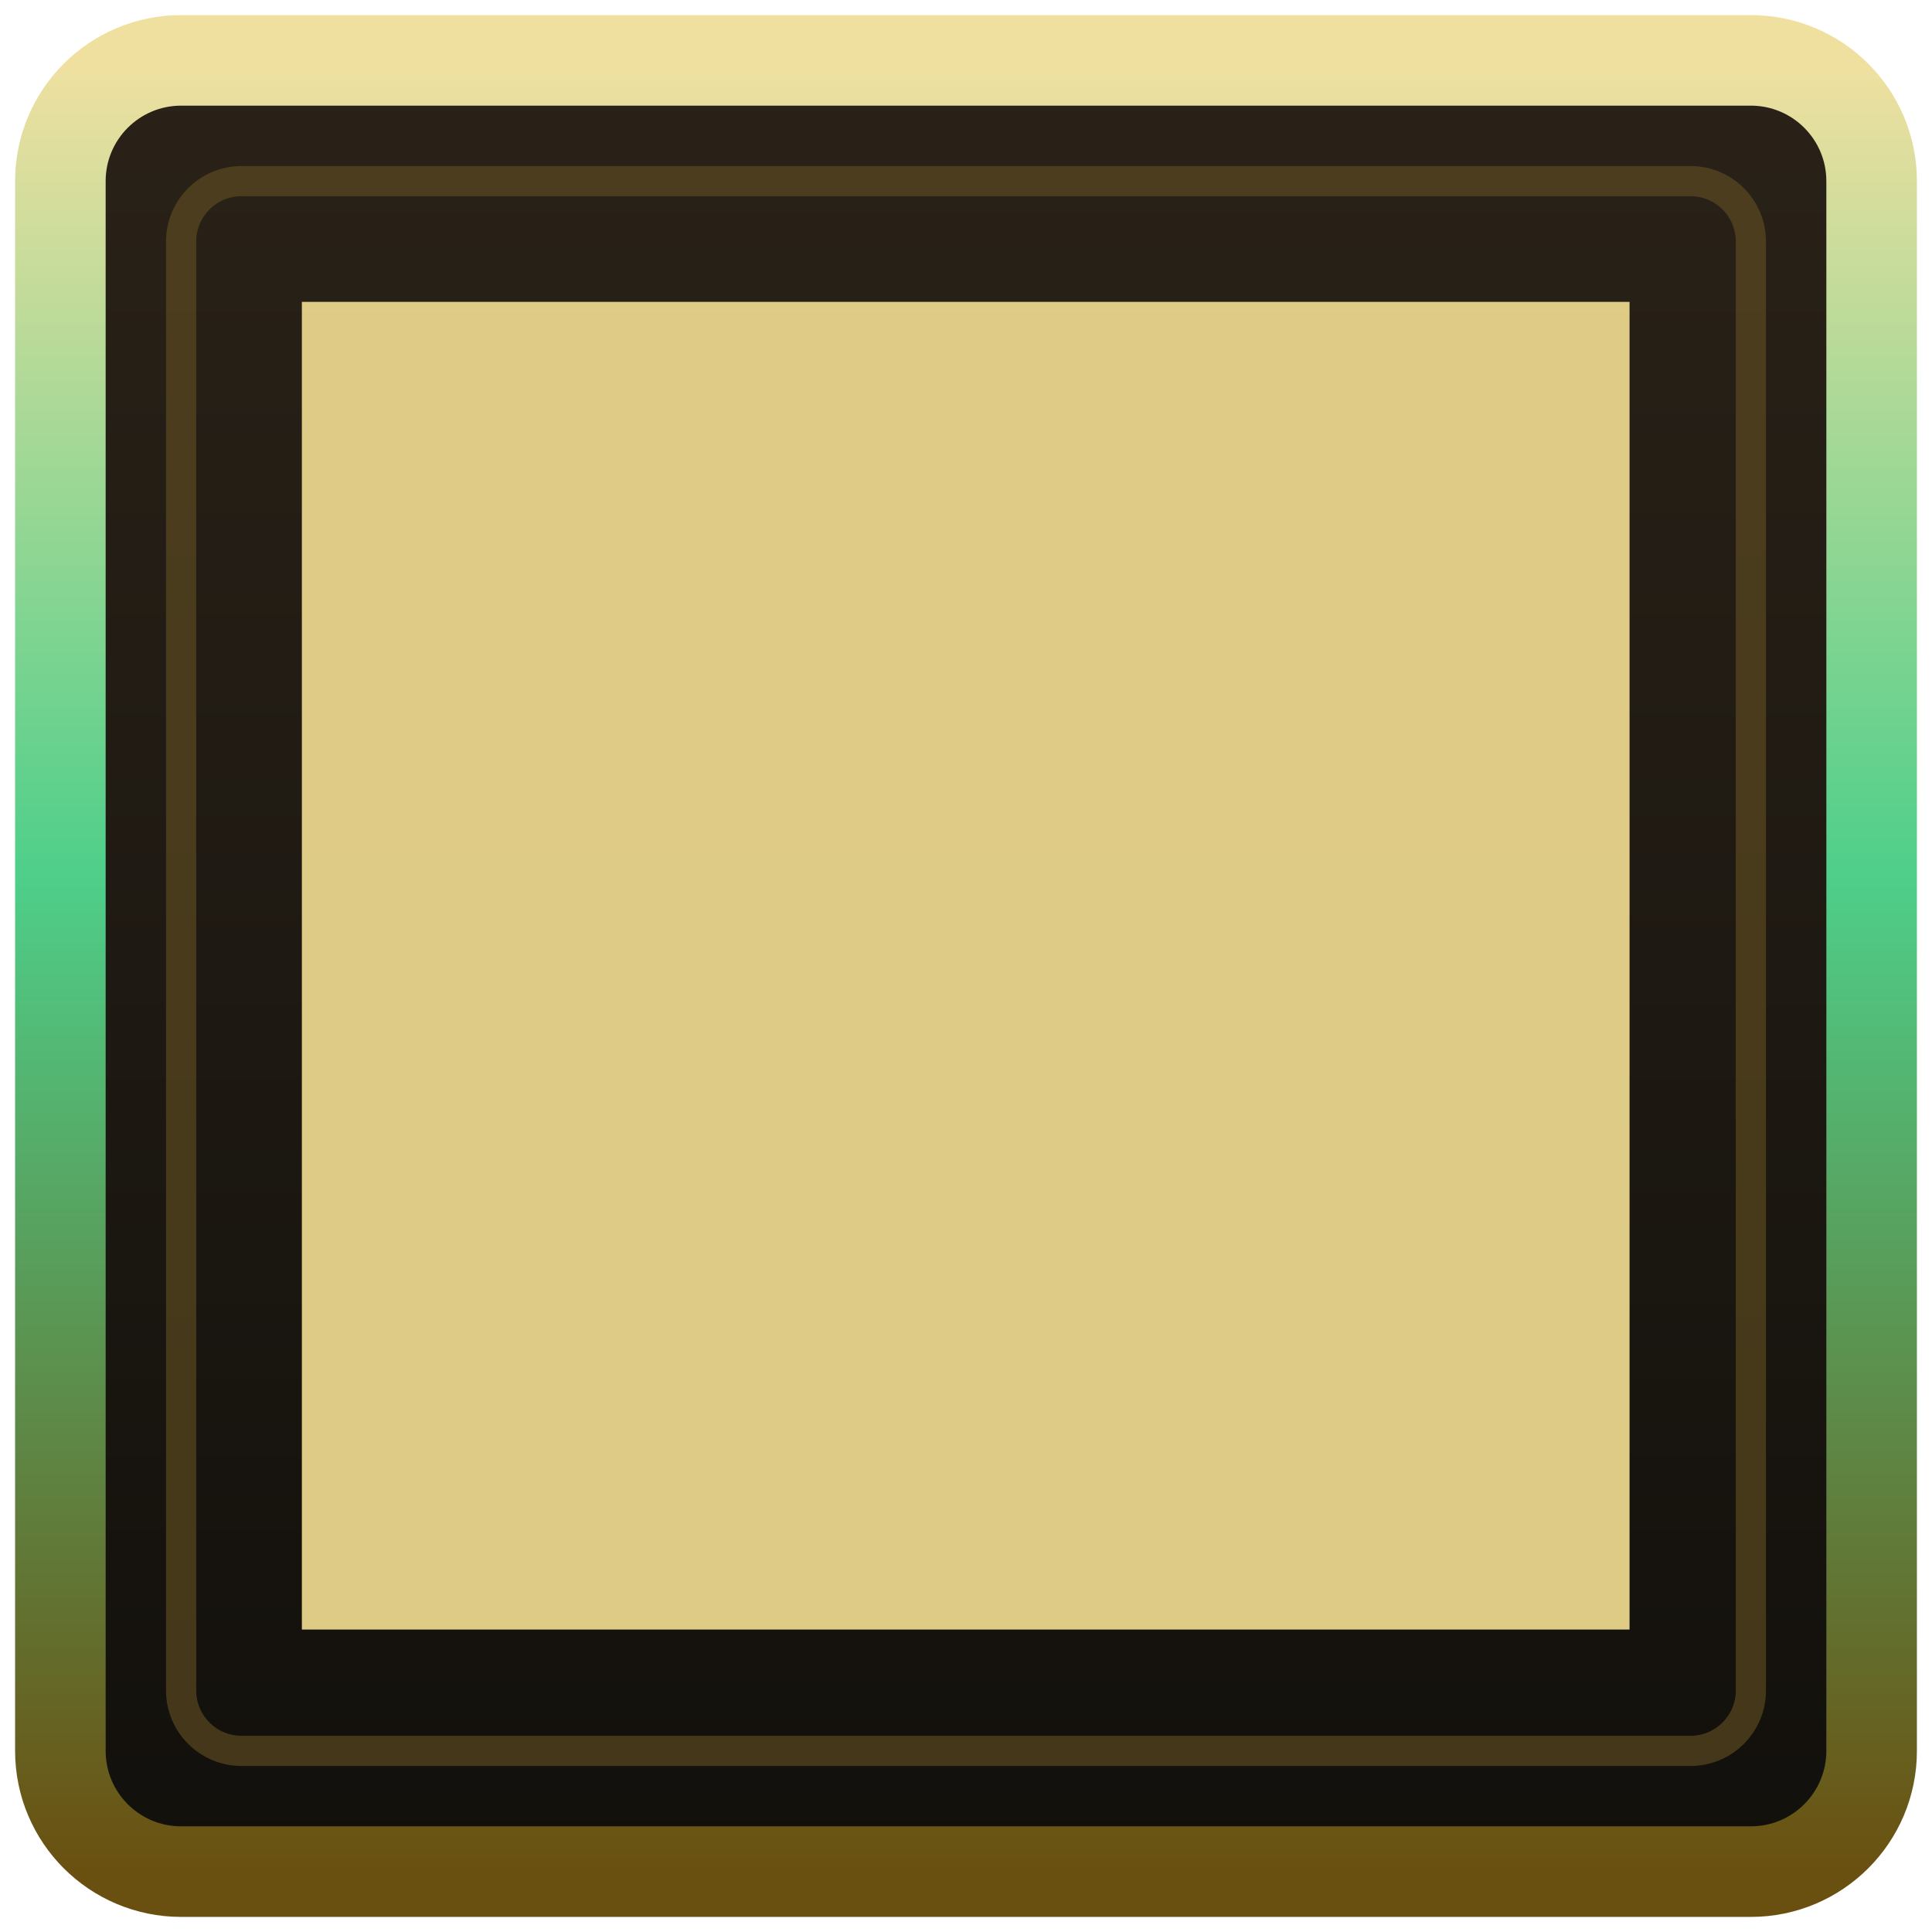
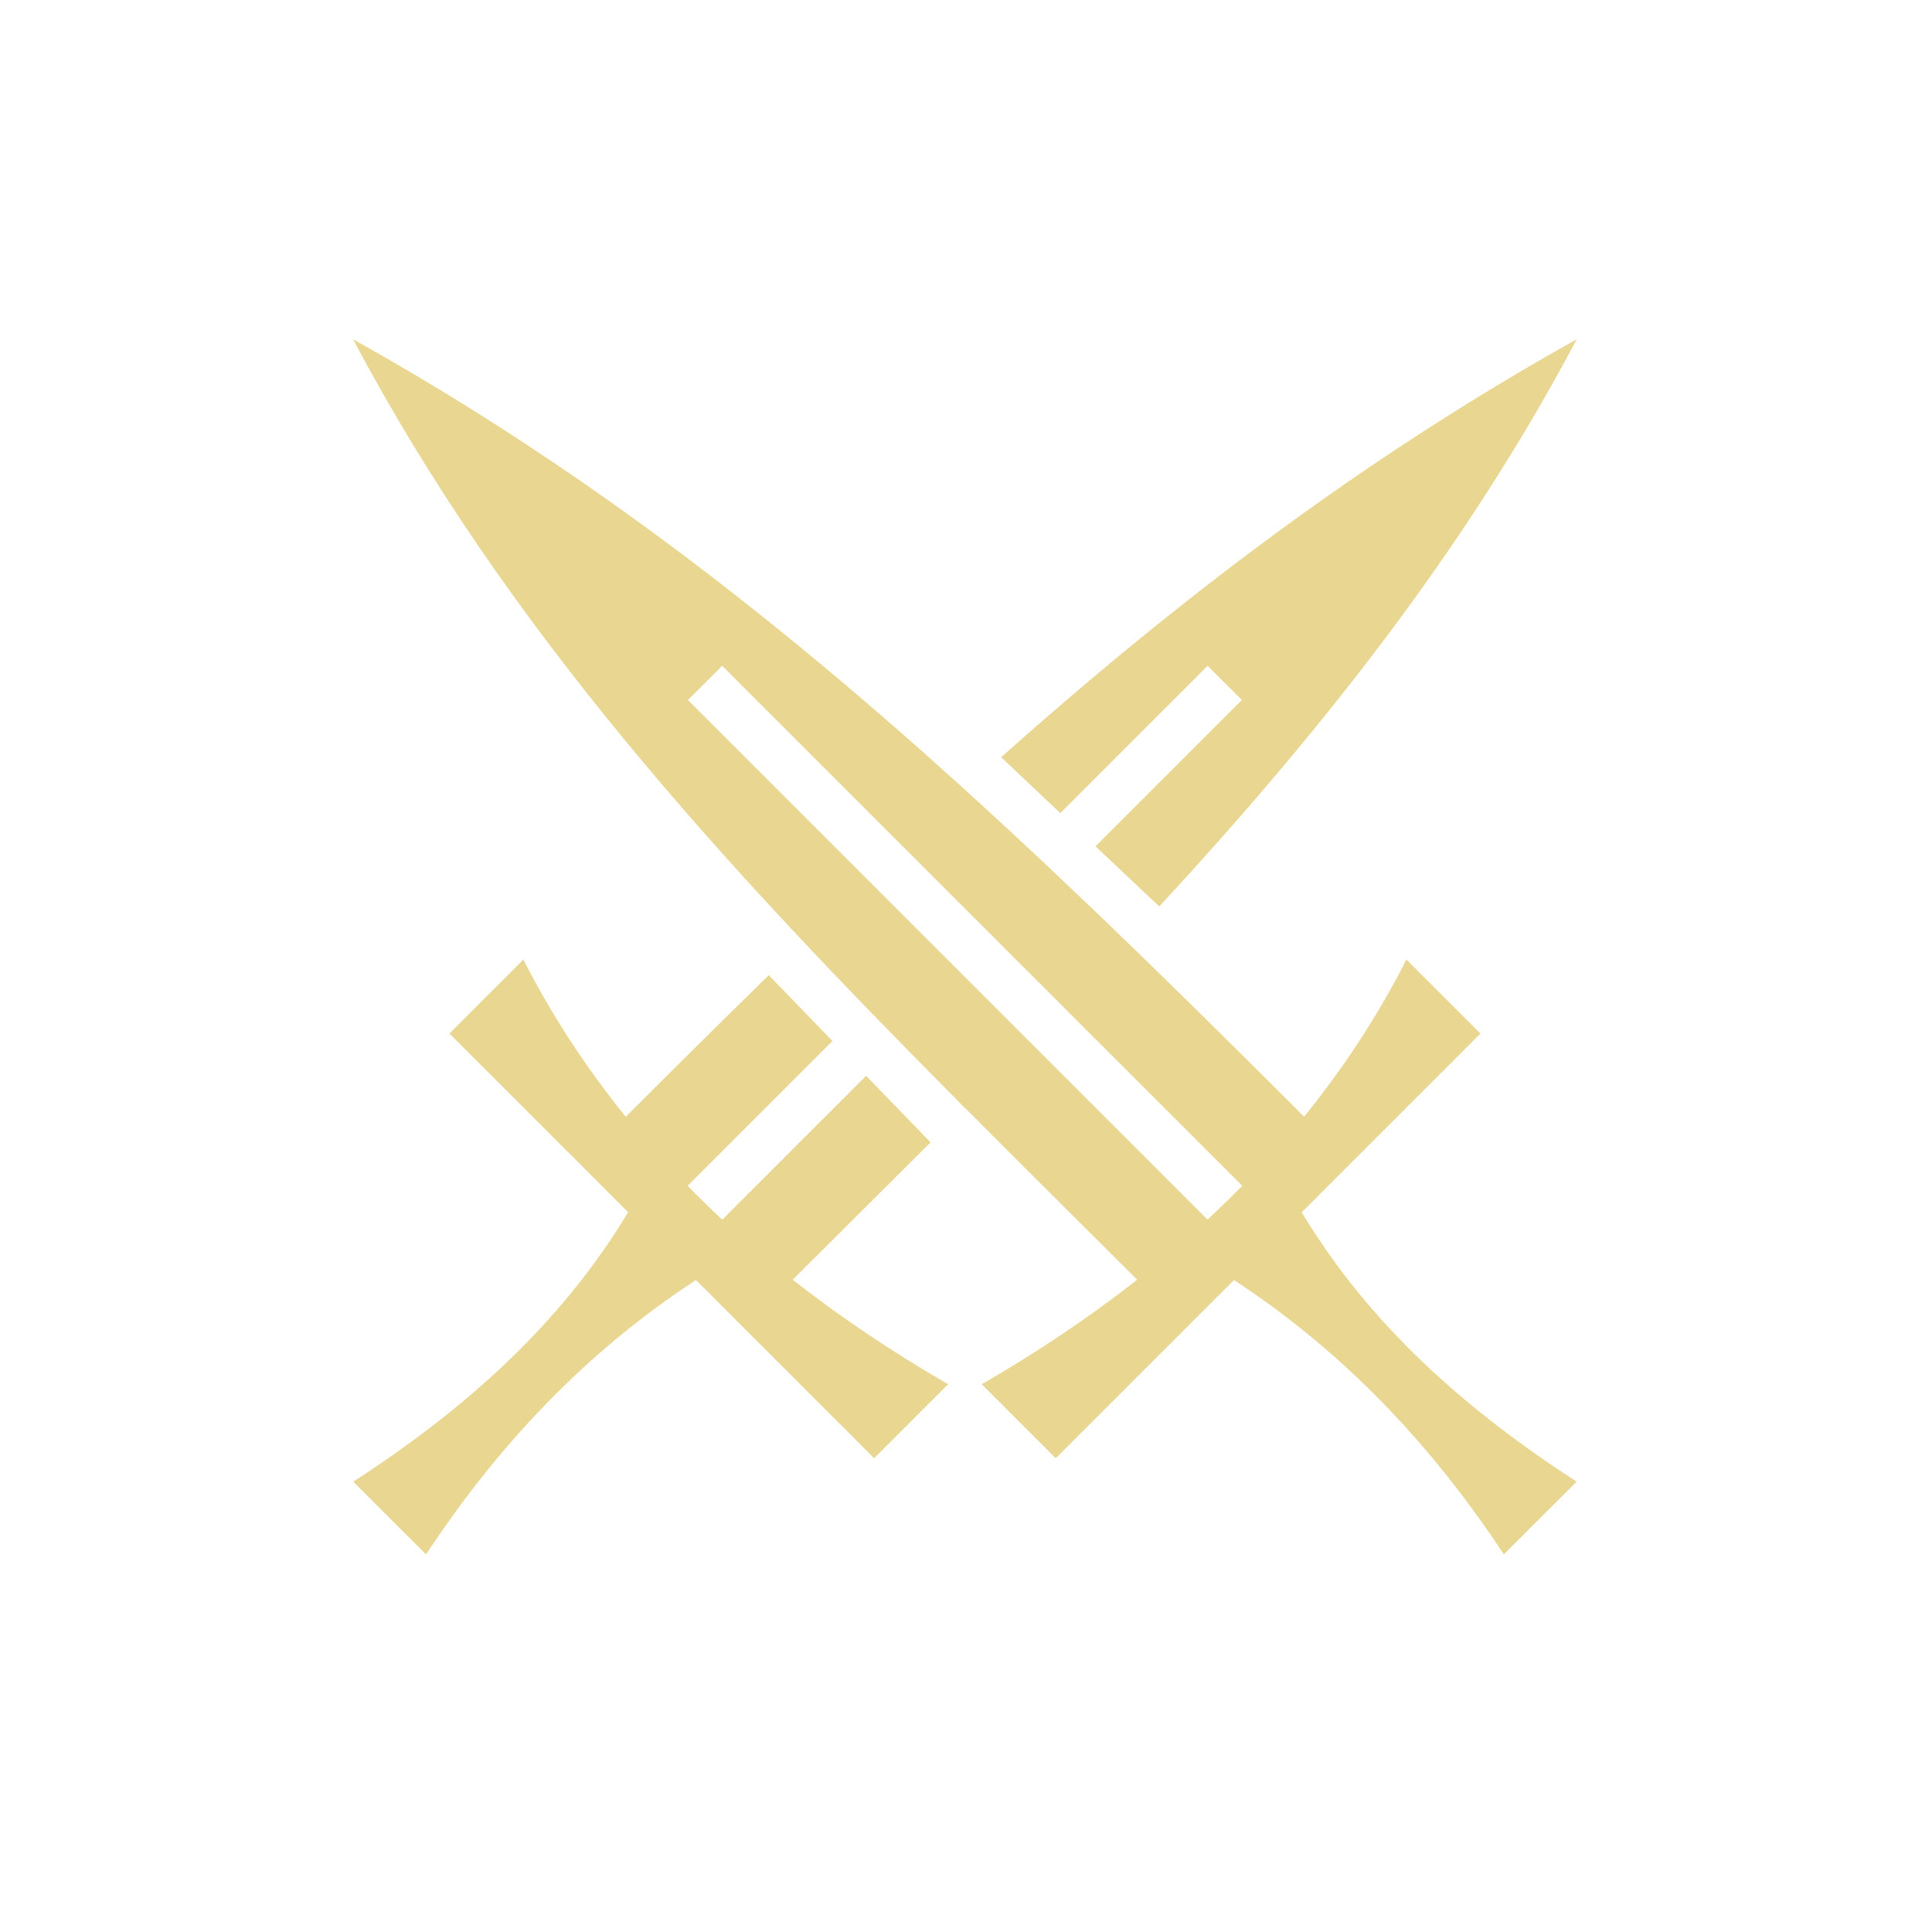
- <svg xmlns="http://www.w3.org/2000/svg" viewBox="0 0 64 64" width="64" height="64">
-   <defs>
-     <linearGradient id="bg" x1="0" y1="0" x2="0" y2="1">
-       <stop offset="0%" stop-color="#2a2218" />
-       <stop offset="100%" stop-color="#12100c" />
-     </linearGradient>
-     <linearGradient id="rim" x1="0" y1="0" x2="0" y2="1">
-       <stop offset="0%" stop-color="#f0e0a0" />
-       <stop offset="45%" stop-color="#4ecf8a" />
-       <stop offset="100%" stop-color="#6a5010" />
-     </linearGradient>
-   </defs>
-   <rect x="2" y="2" width="60" height="60" rx="4" fill="url(#bg)" stroke="url(#rim)" stroke-width="3" />
-   <rect x="6" y="6" width="52" height="52" rx="2" fill="none" stroke="#5a4820" stroke-width="1" opacity="0.7" />
+ <svg xmlns="http://www.w3.org/2000/svg" fill="none" viewBox="0 0 64 64" width="64" height="64">
  <g transform="translate(10,10) scale(0.0859)" opacity="0.95">
-     <path fill="#e8d48b" d="M0 0h512v512H0z" />
    <path fill="#e8d48b" d="M19.75 14.438c59.538 112.29 142.51 202.35 232.28 292.718l3.626 3.75.063-.062c21.827 21.93 44.04 43.923 66.405 66.25-18.856 14.813-38.974 28.2-59.938 40.312l28.532 28.53 68.717-68.717c42.337 27.636 76.286 63.646 104.094 105.81l28.064-28.06c-42.47-27.493-79.74-60.206-106.03-103.876l68.936-68.938-28.53-28.53c-11.115 21.853-24.413 42.015-39.47 60.593-43.852-43.8-86.462-85.842-130.125-125.47-.224-.203-.432-.422-.656-.625C183.624 122.75 108.515 63.91 19.75 14.437zm471.875 0c-83.038 46.28-154.122 100.78-221.97 161.156l22.814 21.562 56.81-56.812 13.22 13.187-56.438 56.44 24.594 23.186c61.802-66.92 117.6-136.92 160.97-218.72zm-329.53 125.906l200.56 200.53c-4.36 4.443-8.84 8.793-13.405 13.032L148.875 153.53l13.22-13.186zm-76.69 113.28l-28.5 28.532 68.907 68.906c-26.29 43.673-63.53 76.414-106 103.907l28.063 28.06c27.807-42.164 61.758-78.174 104.094-105.81l68.718 68.717 28.53-28.53c-20.962-12.113-41.08-25.5-59.937-40.313 17.865-17.83 35.61-35.433 53.157-52.97l-24.843-25.655-55.47 55.467c-4.565-4.238-9.014-8.62-13.374-13.062l55.844-55.844-24.53-25.374c-18.28 17.856-36.602 36.06-55.158 54.594-15.068-18.587-28.38-38.758-39.5-60.625z" />
  </g>
</svg>
